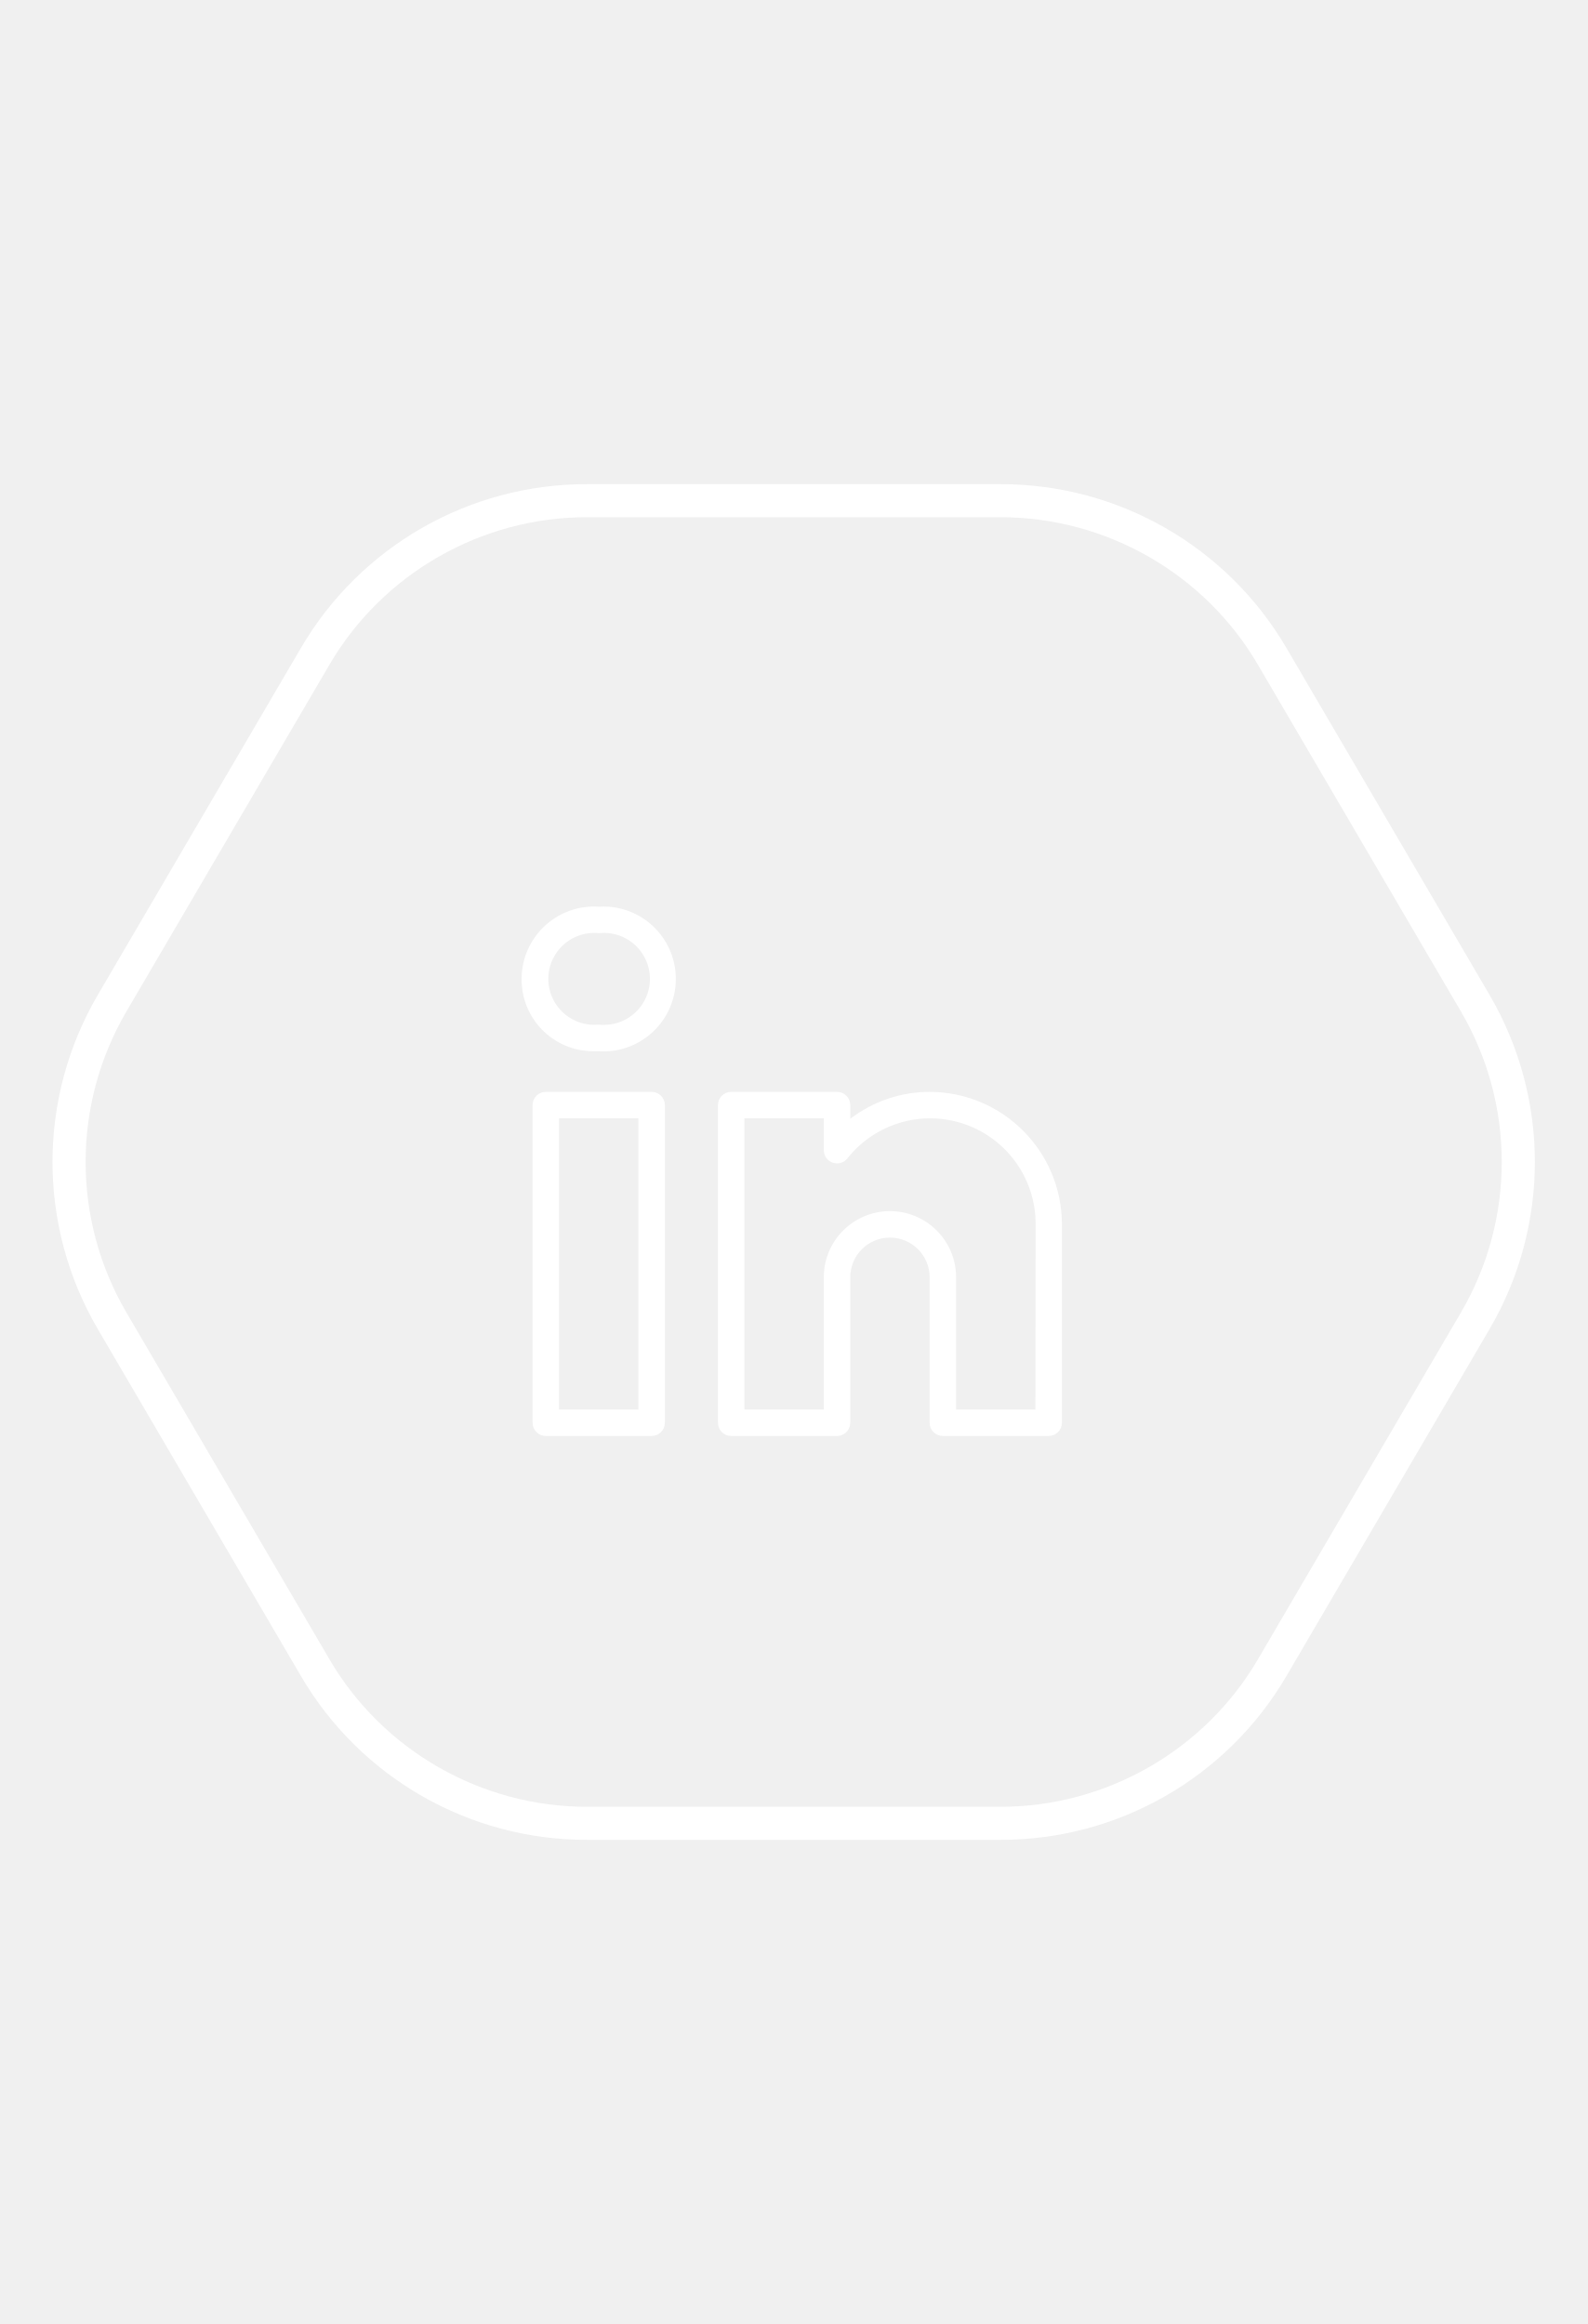
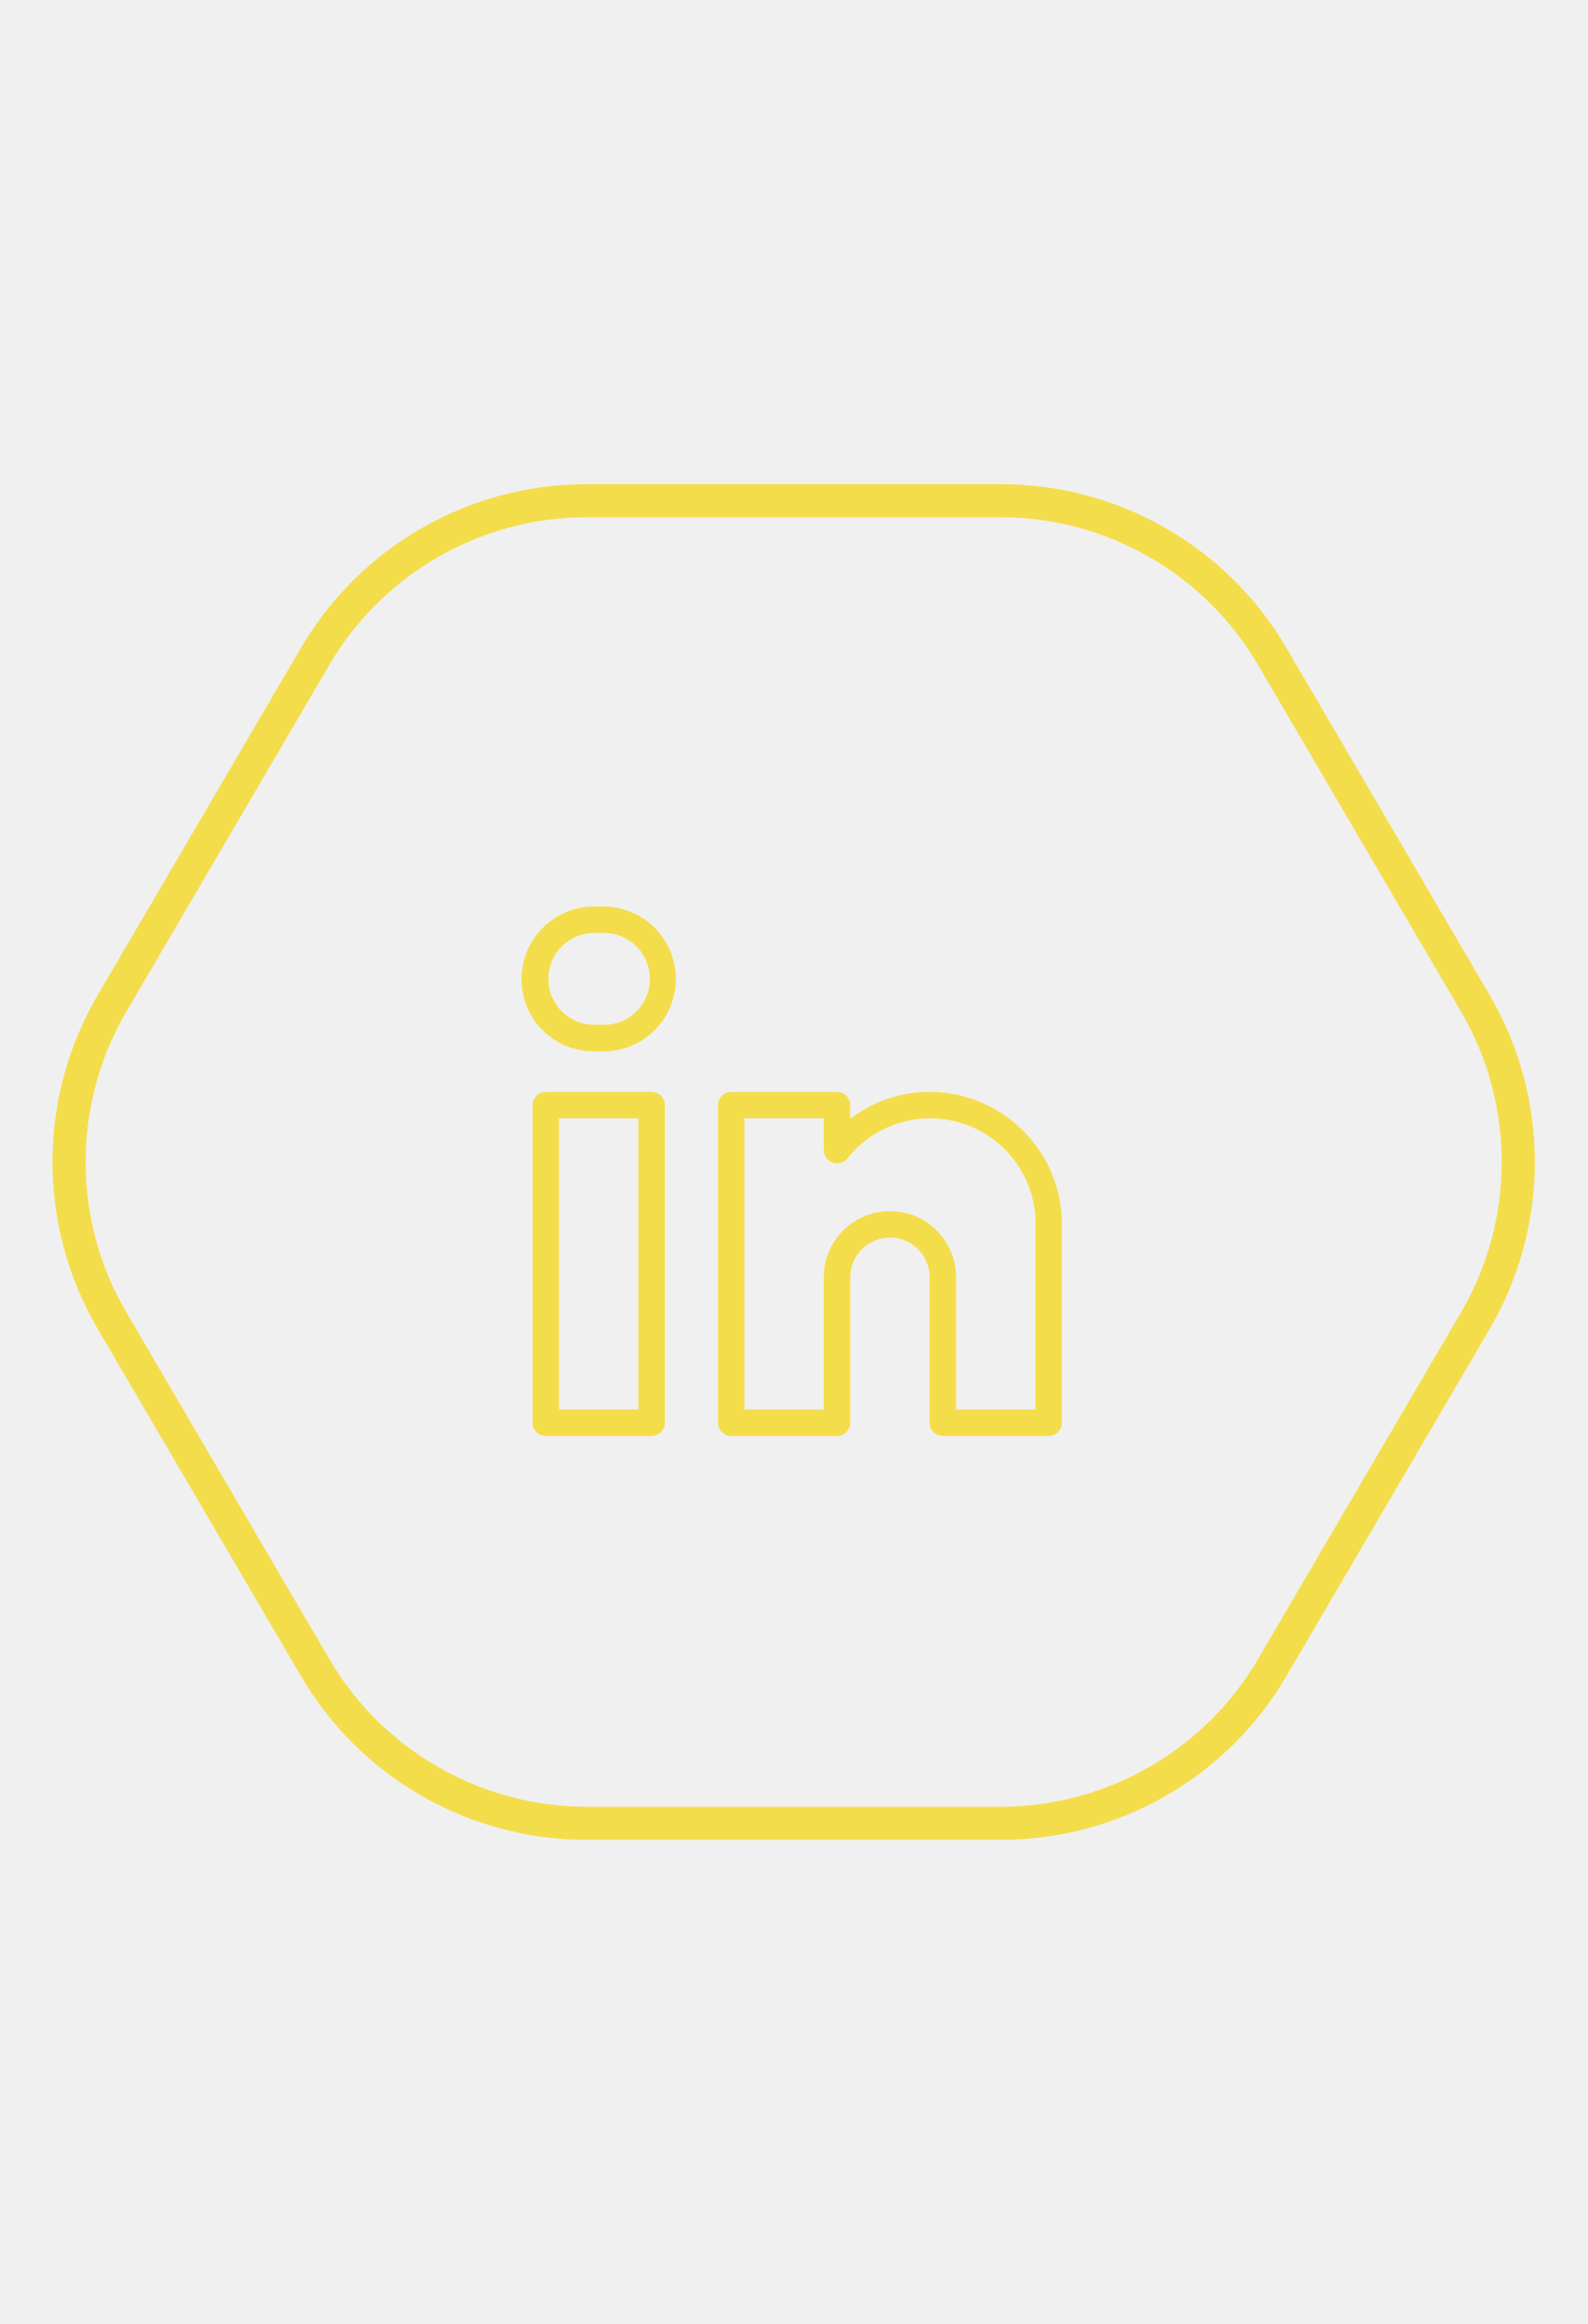
<svg xmlns="http://www.w3.org/2000/svg" width="28" height="41" viewBox="0 0 48 41">
  <g id="Linkedin" transform="translate(-1746 -447)">
    <g id="Polygon_3" data-name="Polygon 3" transform="translate(1746 447)" fill="none">
      <path d="M30.266,0A10,10,0,0,1,38.9,4.948l6.146,10.5a10,10,0,0,1,0,10.1L38.9,36.052A10,10,0,0,1,30.266,41H17.734A10,10,0,0,1,9.1,36.052l-6.146-10.5a10,10,0,0,1,0-10.1L9.1,4.948A10,10,0,0,1,17.734,0Z" stroke="none" />
-       <path d="M 17.734 1 C 14.551 1 11.574 2.706 9.966 5.453 L 3.82 15.953 C 2.179 18.758 2.179 22.242 3.82 25.047 L 9.966 35.547 C 11.574 38.294 14.551 40 17.734 40 L 30.266 40 C 33.449 40 36.426 38.294 38.034 35.547 L 44.18 25.047 C 45.821 22.242 45.821 18.758 44.18 15.953 L 38.033 5.453 C 36.426 2.706 33.449 1 30.266 1 L 17.734 1 M 17.734 0 L 30.266 0 C 33.818 0 37.102 1.883 38.897 4.948 L 45.043 15.448 C 46.869 18.568 46.869 22.432 45.043 25.552 L 38.897 36.052 C 37.102 39.117 33.818 41 30.266 41 L 17.734 41 C 14.182 41 10.898 39.117 9.103 36.052 L 2.957 25.552 C 1.131 22.432 1.131 18.568 2.957 15.448 L 9.103 4.948 C 10.898 1.883 14.182 0 17.734 0 Z" stroke="none" fill="#fff" />
+       <path d="M 17.734 1 C 14.551 1 11.574 2.706 9.966 5.453 L 3.82 15.953 C 2.179 18.758 2.179 22.242 3.82 25.047 L 9.966 35.547 C 11.574 38.294 14.551 40 17.734 40 L 30.266 40 C 33.449 40 36.426 38.294 38.034 35.547 L 44.18 25.047 C 45.821 22.242 45.821 18.758 44.18 15.953 L 38.033 5.453 C 36.426 2.706 33.449 1 30.266 1 L 17.734 1 M 17.734 0 L 30.266 0 C 33.818 0 37.102 1.883 38.897 4.948 L 45.043 15.448 C 46.869 18.568 46.869 22.432 45.043 25.552 L 38.897 36.052 C 37.102 39.117 33.818 41 30.266 41 L 17.734 41 C 14.182 41 10.898 39.117 9.103 36.052 L 2.957 25.552 C 1.131 22.432 1.131 18.568 2.957 15.448 L 9.103 4.948 C 10.898 1.883 14.182 0 17.734 0 Z" stroke="none" fill="#f4dd4b" />
    </g>
    <g id="Group_16" data-name="Group 16" transform="translate(-7478 -3)">
      <rect id="Rectangle_160" data-name="Rectangle 160" width="28" height="28" transform="translate(9234 457)" fill="none" />
-       <path id="linkedin_1_" data-name="linkedin (1)" d="M6.521,7.6h-3.2a.4.4,0,0,0-.4.4h0v9.607a.4.4,0,0,0,.4.4h3.2a.4.4,0,0,0,.4-.4h0V8A.4.4,0,0,0,6.521,7.6Zm-.4,9.607h-2.4V8.4h2.4ZM14.927,7.6a3.946,3.946,0,0,0-2.4.815V8a.4.4,0,0,0-.4-.4h-3.2a.4.4,0,0,0-.4.4h0v9.607a.4.4,0,0,0,.4.4h3.2a.4.4,0,0,0,.4-.4h0v-4.4a1.2,1.2,0,0,1,2.4,0v4.4a.4.4,0,0,0,.4.4h3.2a.4.4,0,0,0,.4-.4h0v-6A4.008,4.008,0,0,0,14.927,7.6Zm3.2,9.607h-2.4v-4a2,2,0,1,0-4,0v4h-2.4V8.4h2.4v.963a.4.4,0,0,0,.268.378.4.4,0,0,0,.445-.127,3.189,3.189,0,0,1,5.692,1.989ZM5.214,2a2.186,2.186,0,0,0-.283,0A2.193,2.193,0,0,0,2.594,4.037q0,.073-.005.146a2.169,2.169,0,0,0,2.15,2.188q.073,0,.147,0h.023A2.189,2.189,0,1,0,5.214,2ZM5.186,5.569a1.39,1.39,0,0,1-.278,0H4.886A1.39,1.39,0,1,1,4.931,2.8a1.391,1.391,0,1,1,.255,2.77Z" transform="translate(9237.184 460.779)" fill="#fff" />
+       <path id="linkedin_1_" data-name="linkedin (1)" d="M6.521,7.6h-3.2a.4.4,0,0,0-.4.4h0v9.607a.4.4,0,0,0,.4.4h3.2a.4.4,0,0,0,.4-.4h0V8A.4.4,0,0,0,6.521,7.6Zm-.4,9.607h-2.4V8.4h2.4ZM14.927,7.6a3.946,3.946,0,0,0-2.4.815V8a.4.4,0,0,0-.4-.4h-3.2a.4.4,0,0,0-.4.4h0v9.607a.4.4,0,0,0,.4.4h3.2a.4.4,0,0,0,.4-.4h0v-4.4a1.2,1.2,0,0,1,2.4,0v4.4a.4.4,0,0,0,.4.4h3.2a.4.4,0,0,0,.4-.4h0v-6A4.008,4.008,0,0,0,14.927,7.6Zm3.2,9.607h-2.4v-4a2,2,0,1,0-4,0v4h-2.4V8.4h2.4v.963a.4.4,0,0,0,.268.378.4.4,0,0,0,.445-.127,3.189,3.189,0,0,1,5.692,1.989ZM5.214,2a2.186,2.186,0,0,0-.283,0A2.193,2.193,0,0,0,2.594,4.037q0,.073-.005.146a2.169,2.169,0,0,0,2.15,2.188q.073,0,.147,0h.023A2.189,2.189,0,1,0,5.214,2ZM5.186,5.569a1.39,1.39,0,0,1-.278,0H4.886A1.39,1.39,0,1,1,4.931,2.8a1.391,1.391,0,1,1,.255,2.77Z" transform="translate(9237.184 460.779)" fill="#f4dd4b" />
    </g>
  </g>
</svg>
